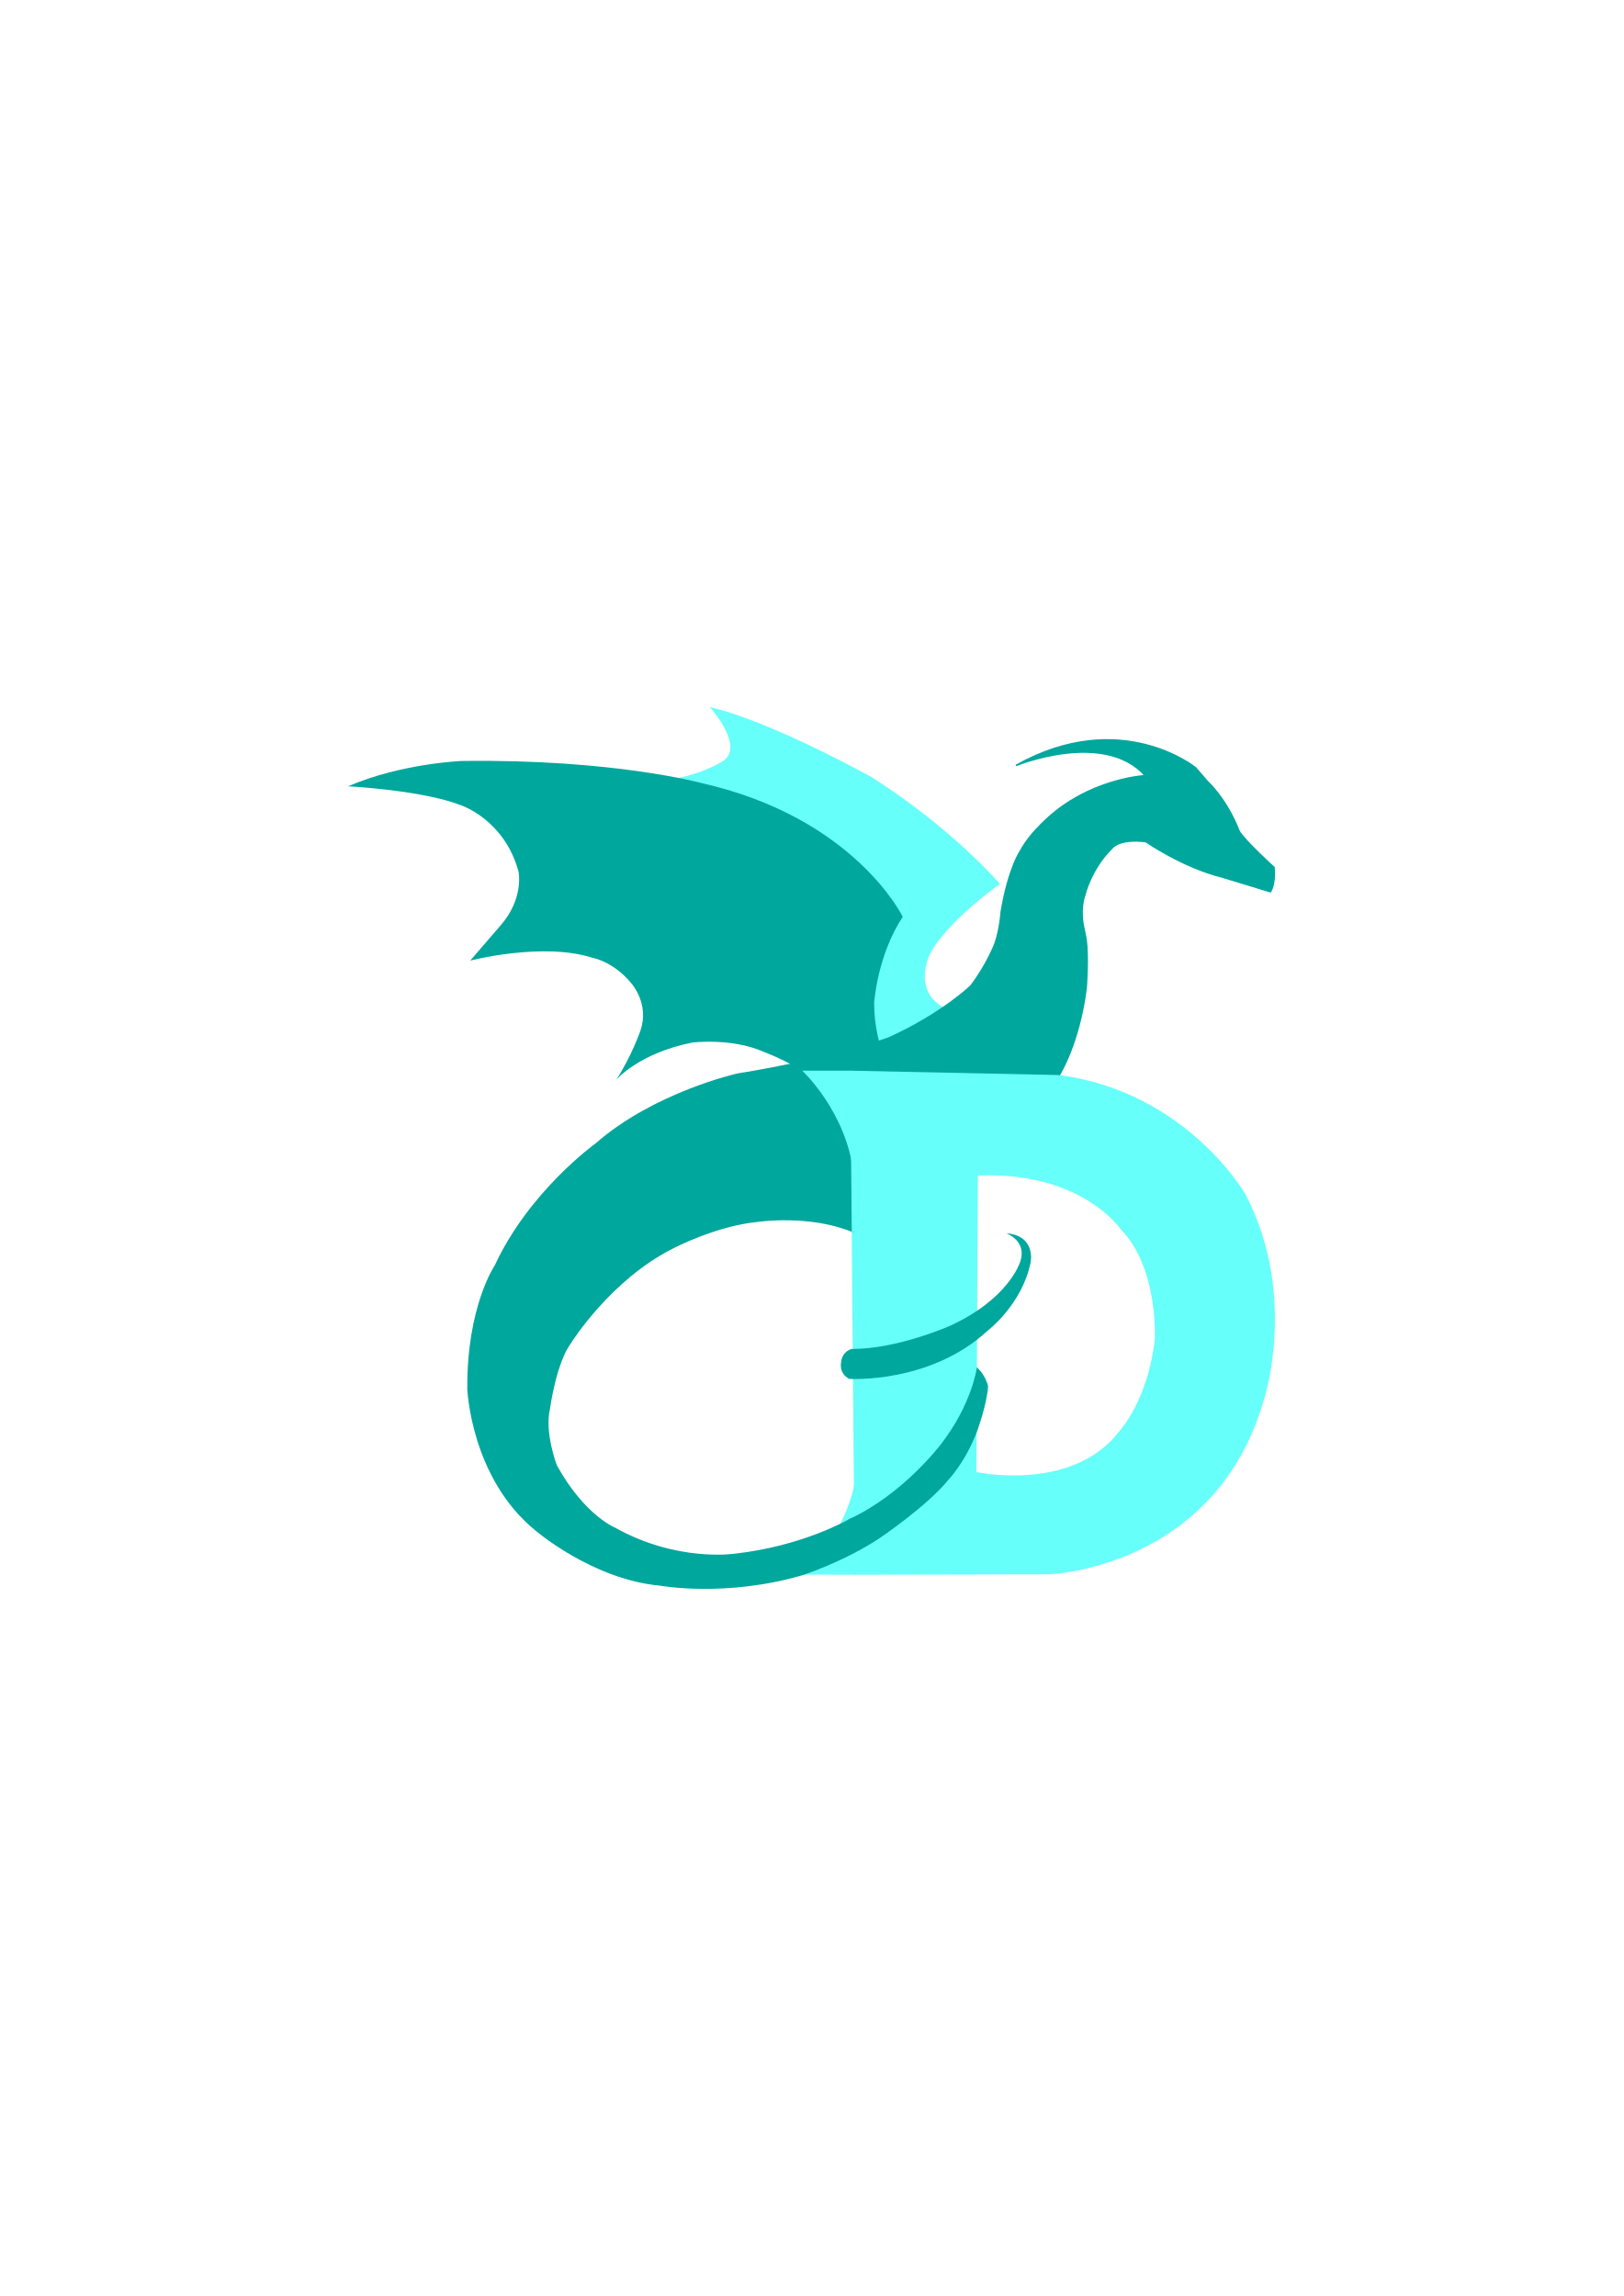
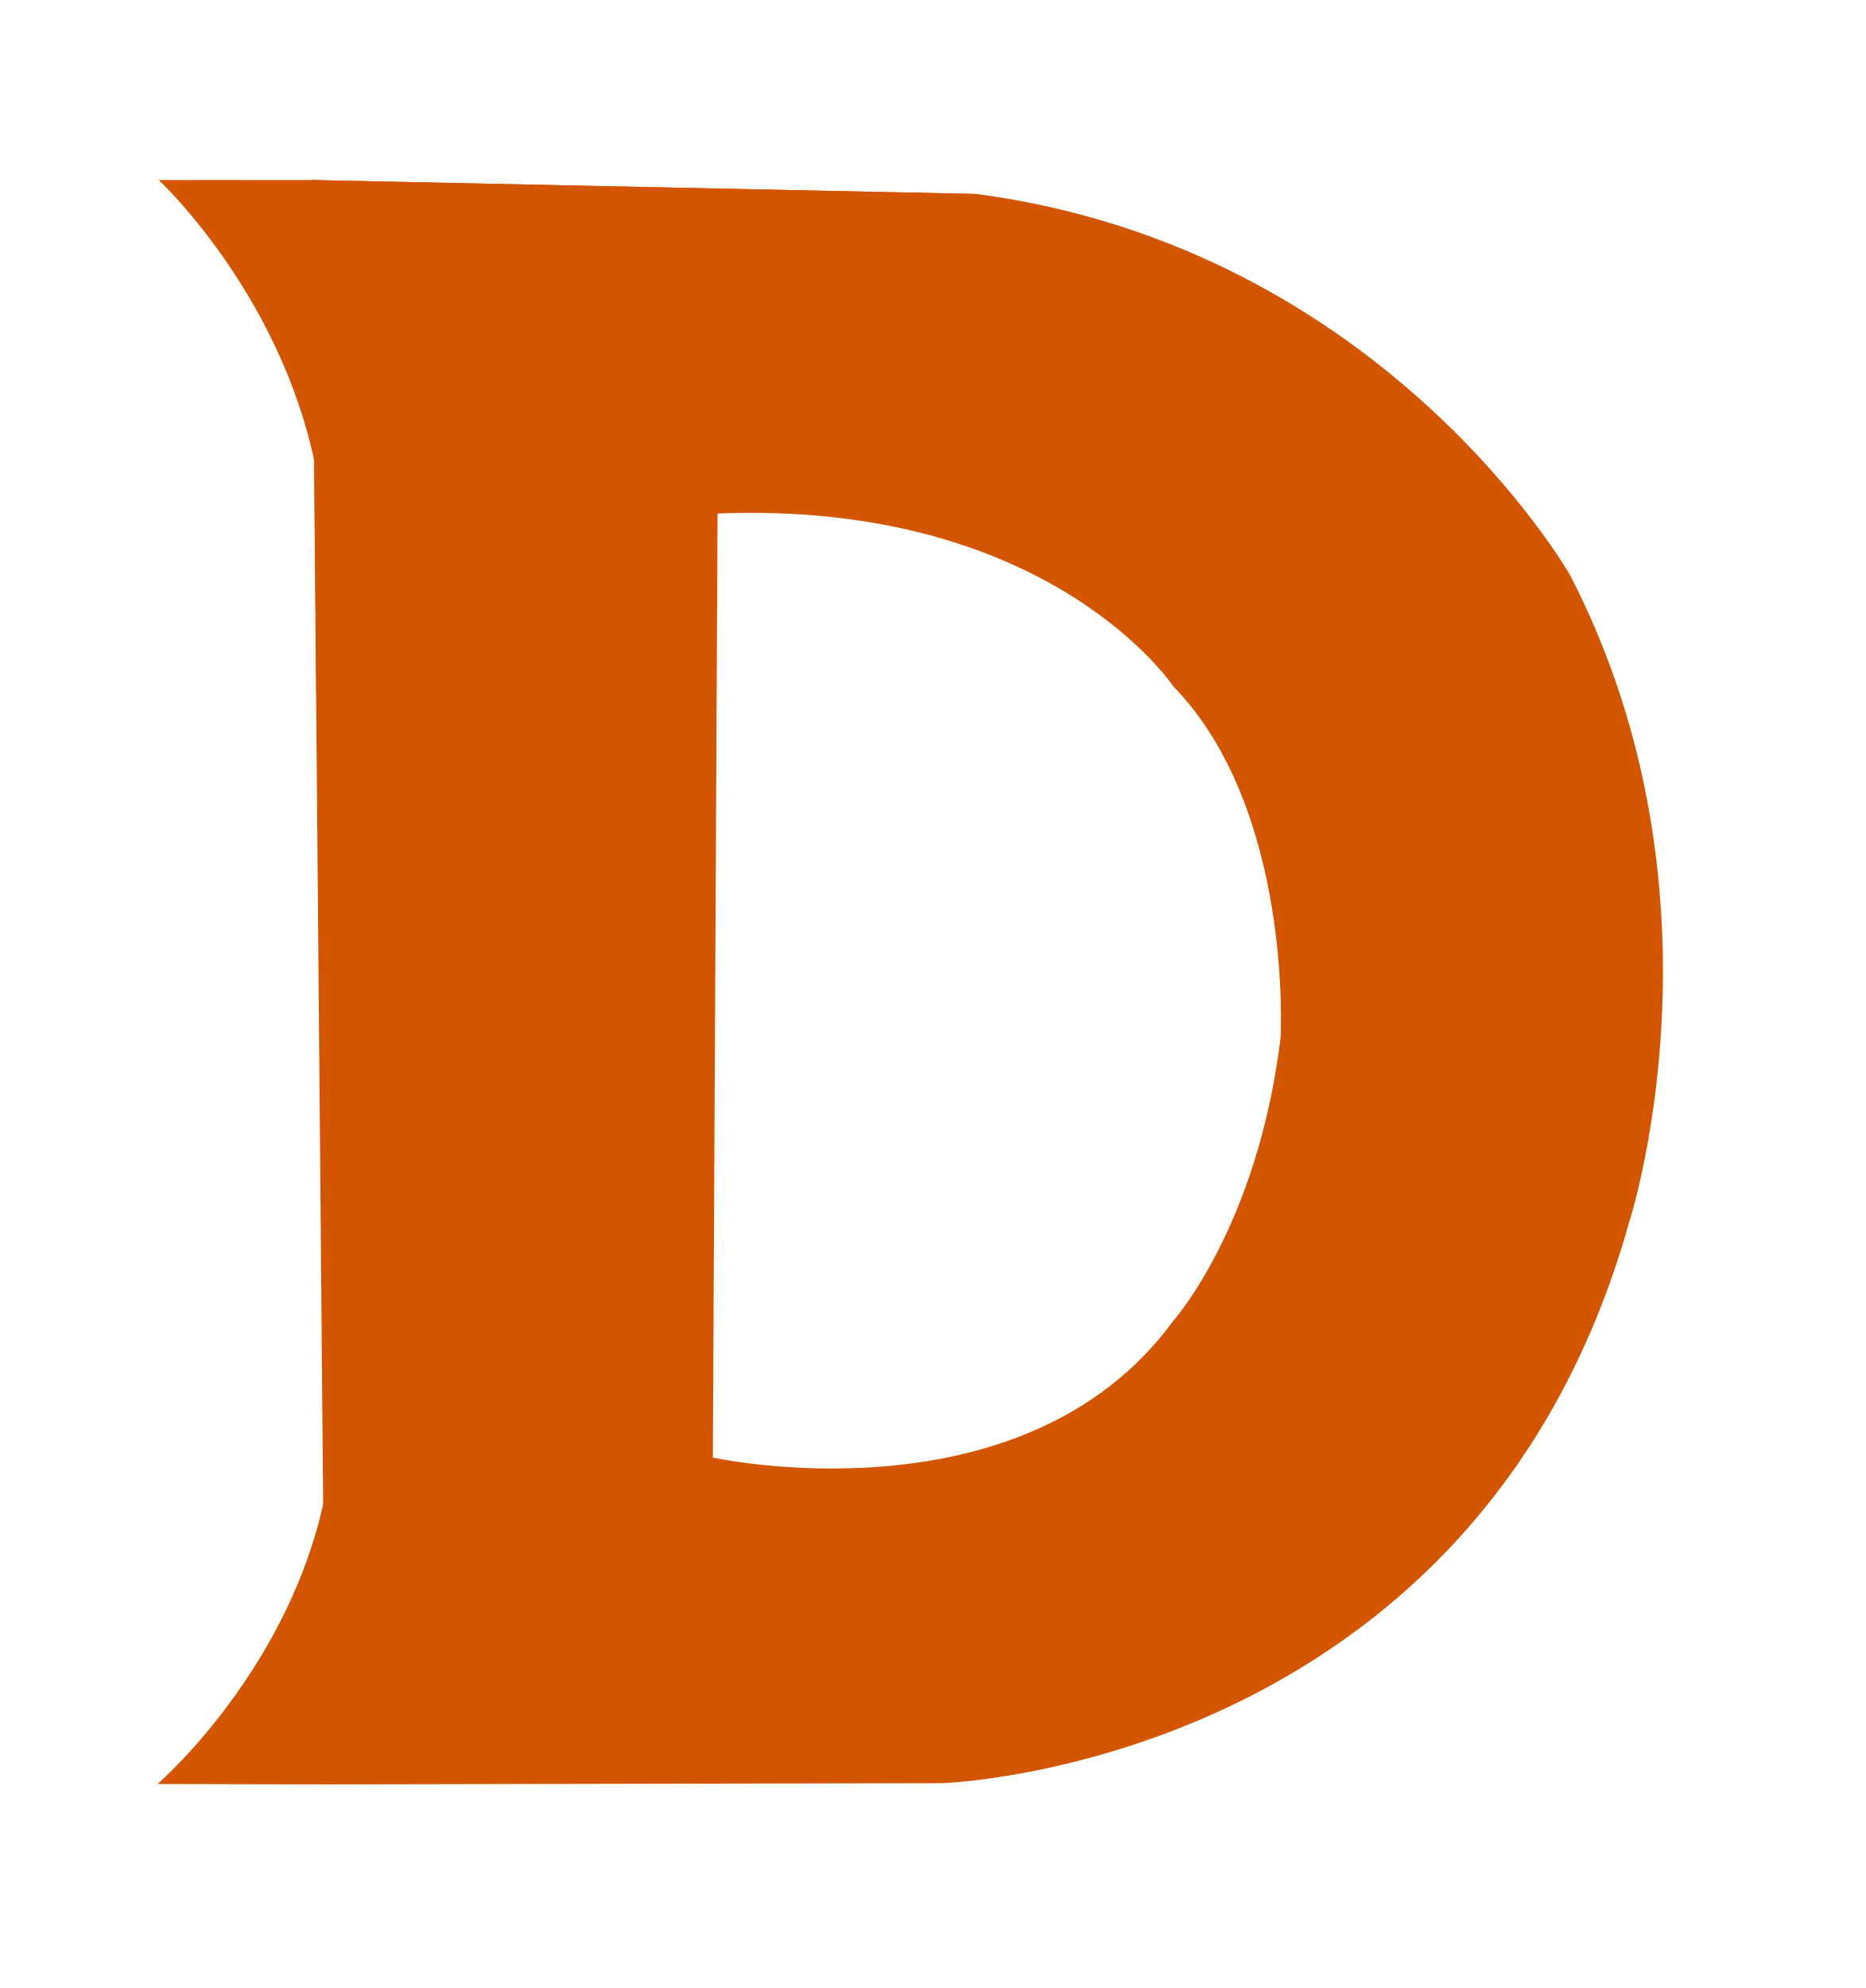
- <svg xmlns="http://www.w3.org/2000/svg" width="210mm" height="297mm" viewBox="0 0 210 297" version="1.1" id="svg1" xml:space="preserve">
+ <svg xmlns="http://www.w3.org/2000/svg" width="61.191mm" height="65.203mm" viewBox="0 0 61.191 65.203" version="1.1" id="svg1" xml:space="preserve">
  <defs id="defs1" />
-   <g id="layer1">
+   <g id="layer1" transform="translate(-89.90441,-129.4599)">
    <g id="layer3" style="display:inline;opacity:1" transform="translate(38.10604,-32.80323)">
      <g id="layer29" style="display:inline" />
      <g id="layer8" style="display:inline;opacity:1" />
      <g id="layer7" style="display:inline;opacity:1">
-         <path style="display:inline;opacity:1;fill:#67fff9;fill-opacity:1;stroke:none;stroke-width:0.265px;stroke-linecap:butt;stroke-linejoin:miter;stroke-opacity:1" d="m 84.79,163.489 c 0,0 -4.877,-1.354 -2.751,-7.024 0,0 1.438,-3.67 9.176,-9.323 0,0 -5.916,-6.977 -16.452,-13.733 0,0 -13.067,-7.308 -21.062,-9.134 0,0 4.782,5.276 1.512,7.087 0,0 -3.648,2.284 -8.42,2.378 0,0 34.74,22.461 26.655,35.223 0,0 8.505,-1.686 11.342,-5.473 z" id="path845" />
-         <path style="display:inline;opacity:1;fill:#00a79d;fill-opacity:1;stroke:none;stroke-width:0.265px;stroke-linecap:butt;stroke-linejoin:miter;stroke-opacity:1" d="m 78.648,151.394 c 0,0 -6.189,-12.806 -25.967,-17.282 0,0 -11.426,-3.14 -31.003,-2.873 0,0 -7.751,0.267 -14.767,3.274 0,0 9.527,0.494 14.566,2.439 0,0 5.658,1.833 7.484,8.619 0,0 0.717,3.437 -2.287,6.896 0,0 -2.704,3.14 -3.966,4.597 0,0 9.392,-2.441 15.818,-0.362 0,0 2.666,0.441 5.018,3.292 0,0 2.399,2.662 1.171,6.158 0,0 -1.114,3.228 -3.108,6.315 0,0 2.919,-3.433 9.817,-4.803 0,0 5.123,-0.646 9.271,1.213 0,0 7.786,2.803 10.715,7.764 l 6.52,-3.118 c 0,0 -3.024,-5.103 -2.977,-11.009 0,0 0.398,-6.126 3.695,-11.119 z" id="path878" />
-         <path style="display:inline;opacity:1;fill:#67fff9;fill-opacity:1;stroke:none;stroke-width:0.265px;stroke-linecap:butt;stroke-linejoin:miter;stroke-opacity:1" d="m 71.864,171.301 0.567,65.201 25.059,-0.051 c 0,0 21.696,-0.661 27.914,-22.754 0,0 4.356,-13.255 -2.381,-26.326 0,0 -7.543,-13.305 -24.133,-15.503 z m 17.741,13.525 c 12.565,-0.043 17.277,7.043 17.277,7.043 4.895,5.027 4.366,14.287 4.366,14.287 -0.926,7.673 -4.366,11.509 -4.366,11.509 -6.085,8.334 -18.709,5.551 -18.709,5.551 l 0.191,-38.365 c 0.422,-0.017 0.835,-0.025 1.241,-0.027 z" id="path861" />
-         <path style="display:inline;opacity:1;fill:#67fff9;fill-opacity:1;stroke:none;stroke-width:0.265px;stroke-linecap:butt;stroke-linejoin:miter;stroke-opacity:1" d="m 72.57,236.502 -6.972,-0.016 c 0,0 6.186,-5.323 7.066,-13.343 z" id="path901-7" />
-         <path id="path858" style="display:inline;opacity:1;fill:#00a79d;fill-opacity:1;stroke:#00a79d;stroke-width:0.2;stroke-linecap:butt;stroke-linejoin:miter;stroke-miterlimit:4;stroke-dasharray:none;stroke-opacity:1" d="m 22.433,212.498 c 0,0 0.453,11.432 8.779,18.211 0,0 7.324,6.311 16.077,7.113 0,0 8.419,1.537 18.308,-1.336 0,0 5.412,-1.737 10.023,-4.811 0,0 6.147,-4.143 8.887,-7.55 0,0 2.174,-2.255 3.675,-6.247 0,0 1.248,-3.381 1.403,-5.746 0,0 -0.222,-1.19 -1.279,-2.265 0,0 -0.658,4.704 -4.667,9.849 0,0 -4.878,6.481 -11.893,9.689 0,0 -5.88,3.475 -14.833,4.477 0,0 -7.484,1.136 -15.568,-3.408 0,0 -3.962,-1.623 -7.527,-8.094 0,0 -1.627,-4.267 -0.892,-7.34 0,0 0.791,-5.97 2.767,-8.598 z m 13.258,-6.058 c 0,0 5.103,-8.174 13.229,-12.237 0,0 5.528,-2.929 11.056,-3.449 0,0 6.682,-0.977 12.247,1.354 0,0 21.805,-8.954 26.666,-20.241 0,0 2.562,-4.016 3.477,-11.226 0,0 0.321,-3.811 -0.01,-6.363 l -0.378,-1.843 c 0,0 -0.41,-2.075 0.189,-3.78 0,0 0.78,-3.421 3.52,-6.116 0,0 0.835,-1.303 4.41,-0.869 0,0 4.744,3.307 9.856,4.577 l 6.247,1.904 v 0 c 0,0 0.668,-0.902 0.468,-3.14 0,0 -3.909,-3.541 -4.544,-4.744 0,0 -1.27,-3.642 -4.109,-6.414 l -1.503,-1.737 c 0,0 -9.684,-7.908 -23.217,-0.296 0,0 11.403,-4.666 16.725,1.323 0,0 -6.237,0.309 -11.683,4.686 0,0 -3.074,2.405 -4.477,5.078 0,0 -1.503,2.138 -2.472,7.851 0,0 -0.134,2.172 -0.802,4.109 0,0 -1.122,2.895 -3.15,5.49 0,0 -3.712,3.604 -10.594,6.725 0,0 -7.457,2.736 -19.542,4.673 0,0 -10.747,2.389 -18.364,9.071 0,0 -8.515,6.112 -12.963,15.702 0,0 -3.626,5.315 -3.541,15.969 z" />
-         <path id="path2730" style="display:inline;opacity:1;fill:#67fff9;fill-opacity:1;stroke:none;stroke-width:0.265px;stroke-linecap:butt;stroke-linejoin:miter;stroke-opacity:1" d="m 86.704,185.34 c 0,0 16.092,-9.919 12.185,-13.472 m 0,0 -27.025,-0.567 0.192,20.928 c 0,0 7.772,-1.089 14.648,-6.889" />
-         <path style="display:inline;opacity:1;fill:#00a79d;fill-opacity:1;stroke:none;stroke-width:0.265px;stroke-linecap:butt;stroke-linejoin:miter;stroke-opacity:1" d="m 71.745,211.173 c 0,0 10.434,0.647 17.874,-6.227 0,0 4.486,-3.396 5.579,-8.882 0,0 0.699,-3.417 -3.141,-3.733 0,0 2.804,1.034 1.737,3.809 0,0 -1.464,4.693 -9.037,8.166 0,0 -6.77,3.009 -12.678,2.993 0,0 -1.263,0.217 -1.403,1.737 0,0 -0.335,1.433 1.069,2.138 z" id="path869" />
-         <path style="display:inline;fill:#67fff9;fill-opacity:1;stroke:none;stroke-width:0.265px;stroke-linecap:butt;stroke-linejoin:miter;stroke-opacity:1" d="m 71.864,171.301 c -2.207,-0.004 -6.217,0 -6.217,0 0,0 5.761,5.342 6.641,13.362 0,0 4.848,-12.76 0.424,-13.265 z" id="path901-8" />
+         <path style="display:inline;fill:#d45500;fill-opacity:1;stroke:none;stroke-width:0.214px;stroke-linecap:butt;stroke-linejoin:miter;stroke-opacity:1" d="m 62.021,168.168 0.458,52.621 20.224,-0.041 c 0,0 17.51,-0.534 22.528,-18.364 0,0 3.516,-10.697 -1.922,-21.247 0,0 -6.087,-10.738 -19.477,-12.512 z m 14.318,10.915 c 10.14,-0.035 13.944,5.685 13.944,5.685 3.95,4.057 3.523,11.531 3.523,11.531 -0.747,6.193 -3.523,9.289 -3.523,9.289 -4.911,6.726 -15.1,4.48 -15.1,4.48 l 0.154,-30.963 c 0.34,-0.013 0.674,-0.021 1.001,-0.022 z" id="path861" />
+         <path style="display:inline;fill:#d45500;fill-opacity:1;stroke:none;stroke-width:0.214px;stroke-linecap:butt;stroke-linejoin:miter;stroke-opacity:1" d="m 62.591,220.789 -5.627,-0.013 c 0,0 4.993,-4.296 5.703,-10.768 z" id="path901-7" />
+         <path id="path2730" style="display:inline;fill:#d45500;fill-opacity:1;stroke:none;stroke-width:0.214px;stroke-linecap:butt;stroke-linejoin:miter;stroke-opacity:1" d="m 73.998,179.498 c 0,0 12.987,-8.005 9.834,-10.873 m 0,0 -21.811,-0.458 0.155,16.89 c 0,0 6.273,-0.879 11.822,-5.56" />
+         <path style="display:inline;fill:#d45500;fill-opacity:1;stroke:none;stroke-width:0.214px;stroke-linecap:butt;stroke-linejoin:miter;stroke-opacity:1" d="m 62.021,168.168 c -1.781,-0.003 -5.017,0 -5.017,0 0,0 4.649,4.311 5.36,10.784 0,0 3.912,-10.298 0.342,-10.706 z" id="path901-8" />
      </g>
      <g id="layer13" style="display:inline;opacity:1">
        <flowRoot xml:space="preserve" id="flowRoot893" style="font-style:normal;font-weight:normal;font-size:40px;line-height:1.25;font-family:sans-serif;letter-spacing:0px;word-spacing:0px;fill:#000000;fill-opacity:1;stroke:none">
          <flowRegion id="flowRegion895">
            <rect id="rect897" width="33.941" height="48.083" x="612.354" y="505.923" />
          </flowRegion>
          <flowPara id="flowPara899" />
        </flowRoot>
      </g>
      <g id="layer16" style="display:inline;opacity:1" />
      <g id="layer15" style="display:inline;opacity:1" />
      <g id="layer18" style="display:inline" />
    </g>
  </g>
</svg>
